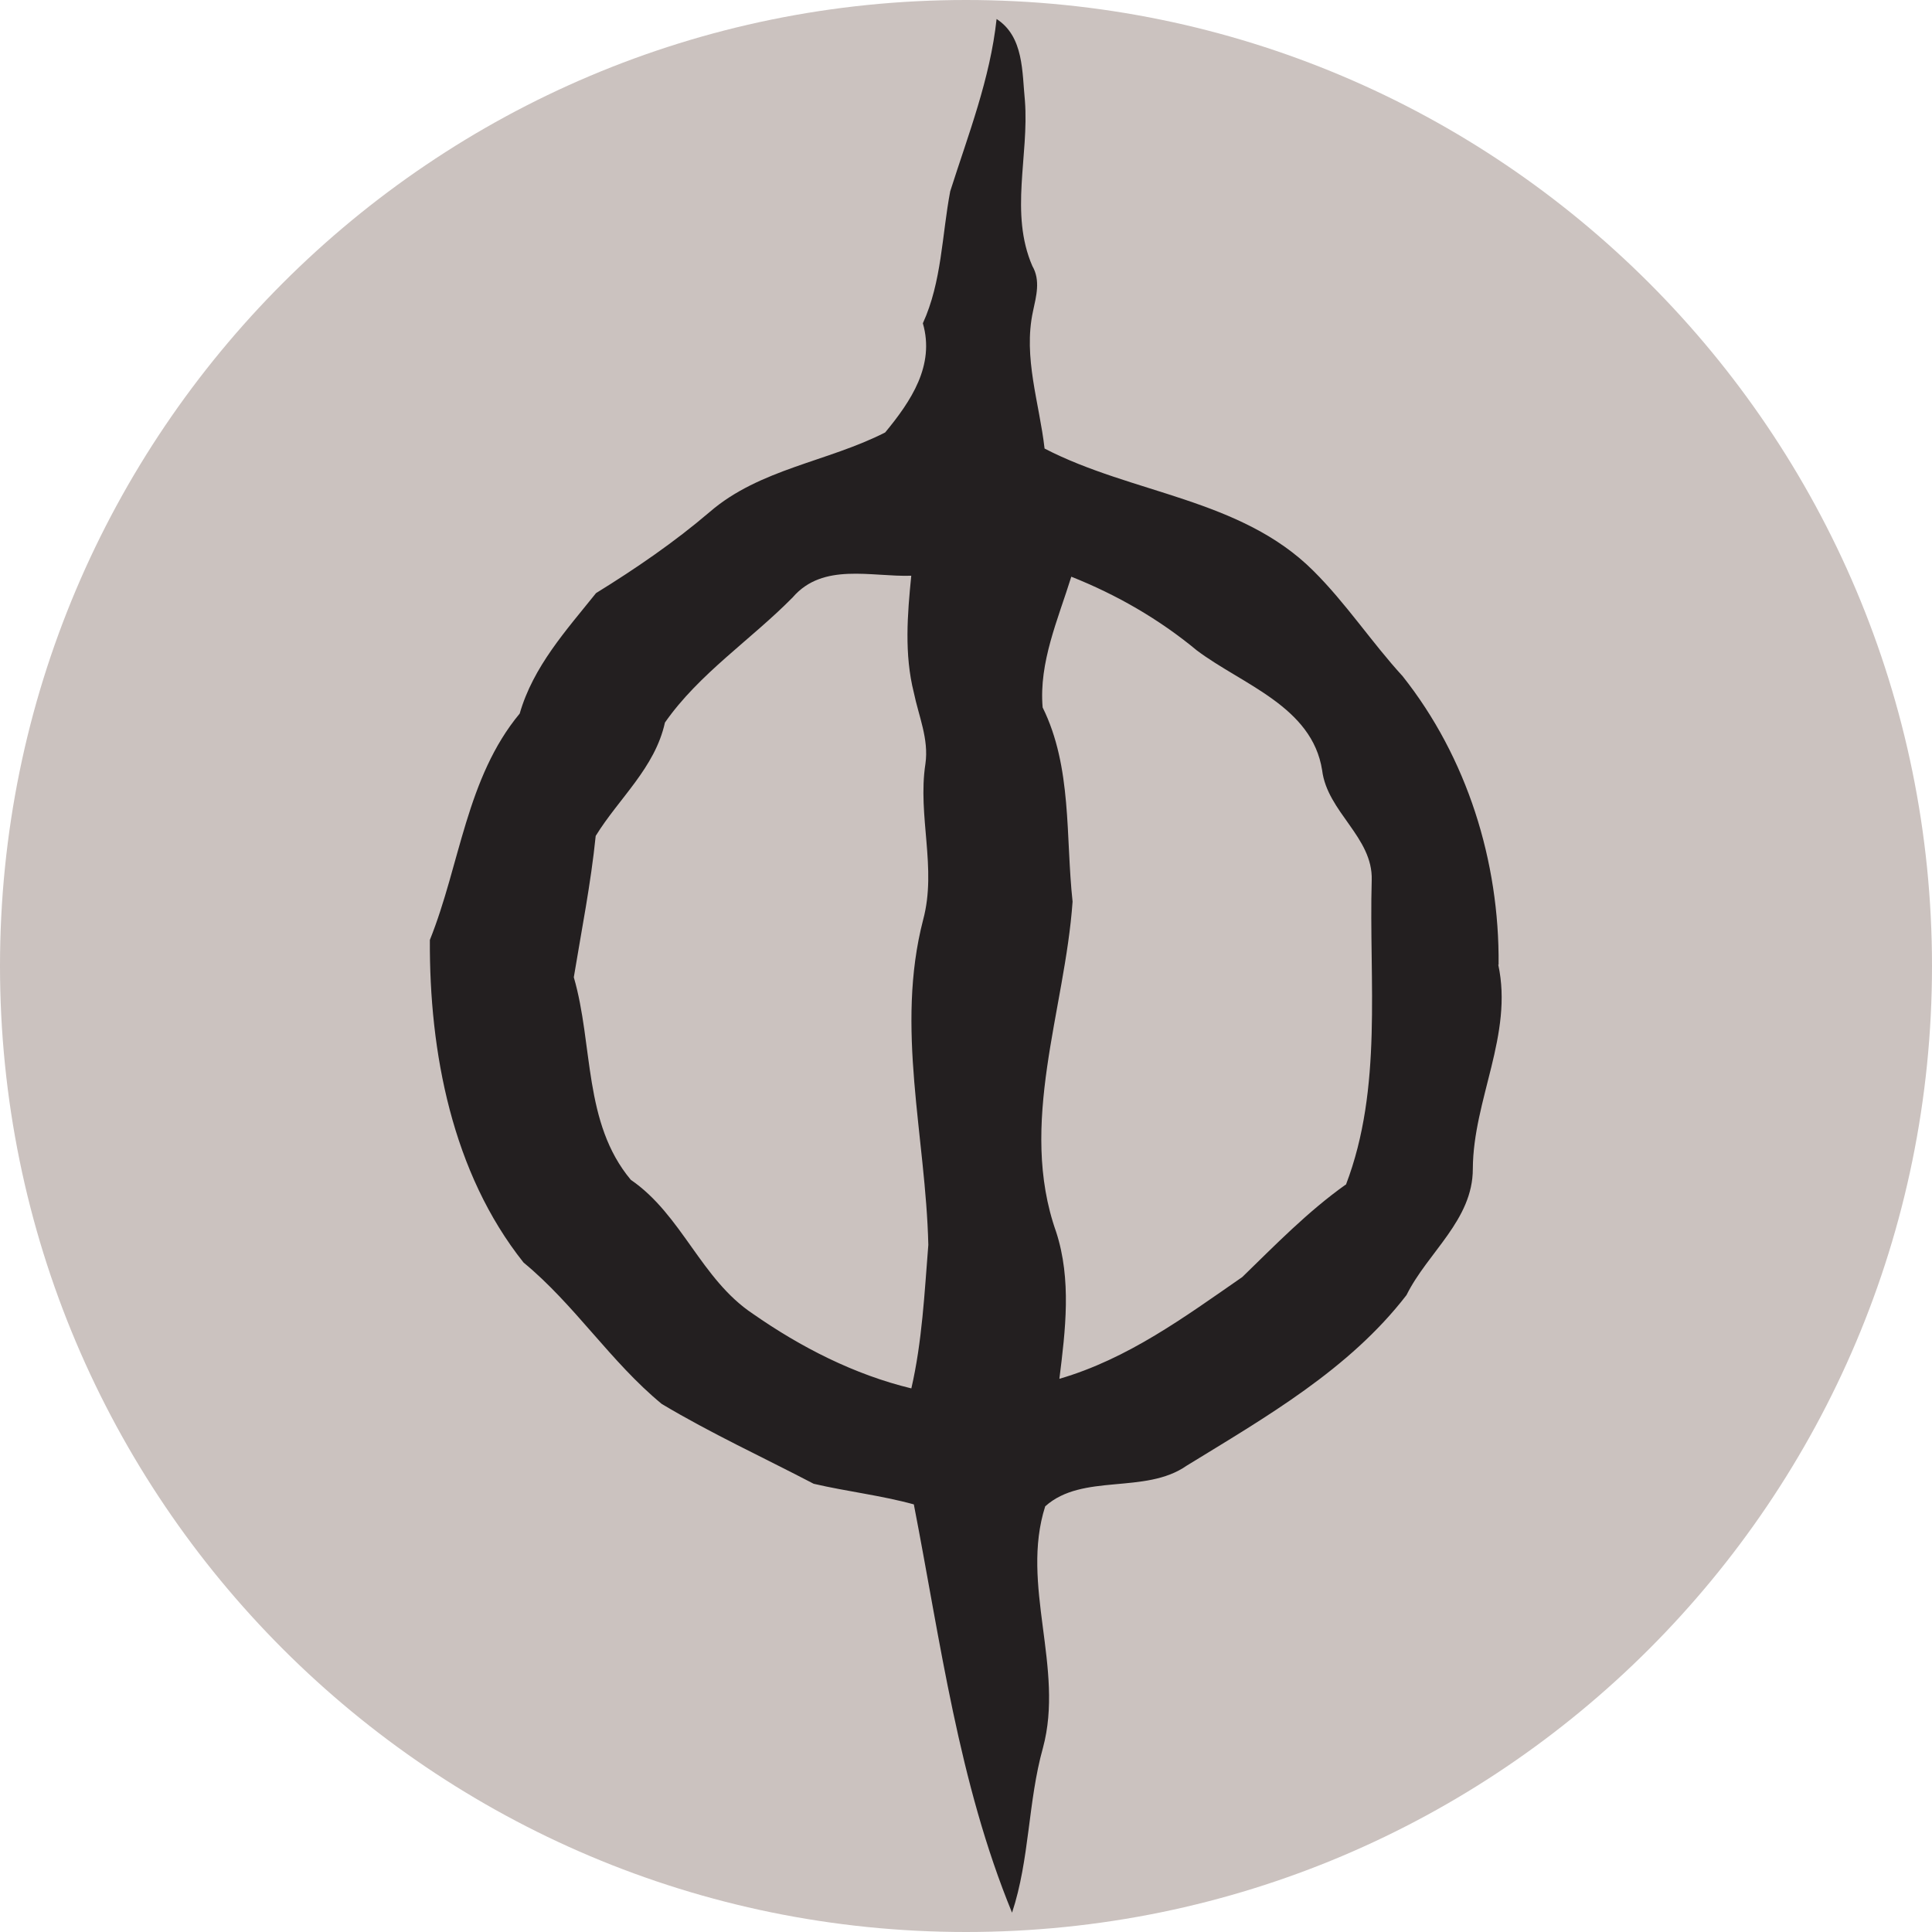
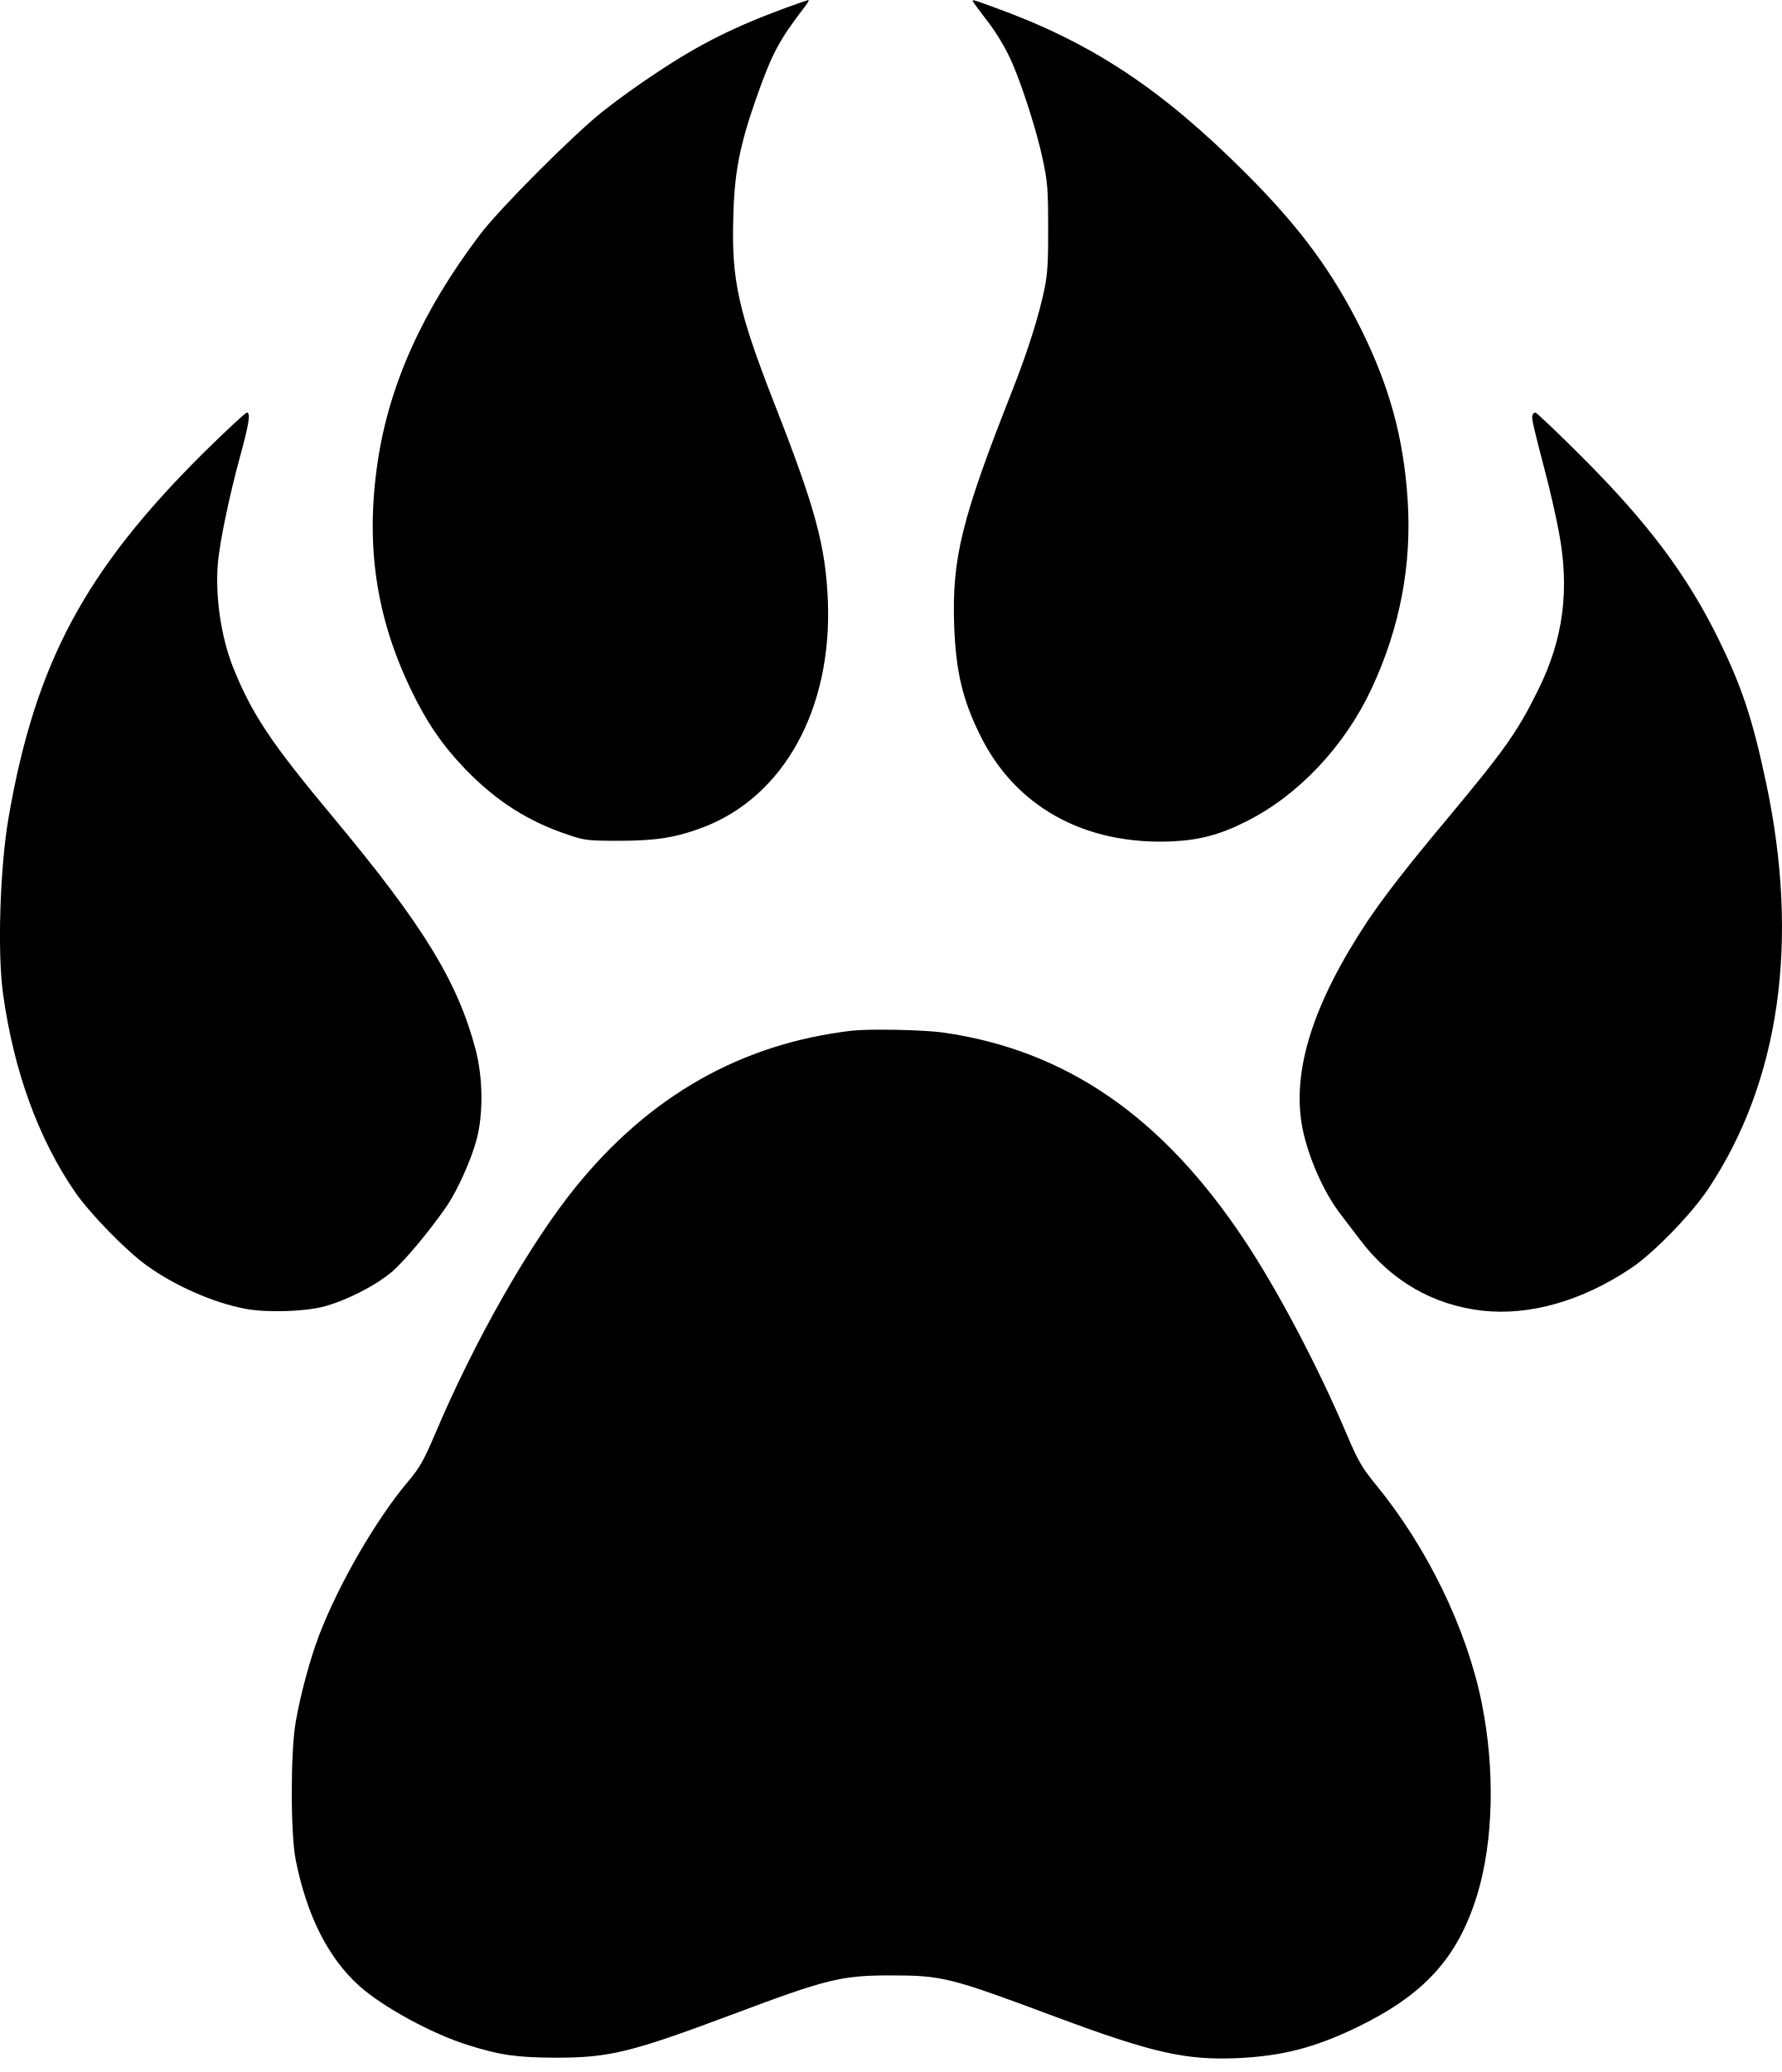
- <svg xmlns="http://www.w3.org/2000/svg" width="600" height="600" version="1.1">
-   <circle cx="300" cy="300" r="300" fill="#cbc2bf" />
-   <path d="m465.4 299.6c0.3-32.1-9.8-64.4-29.8-89.6-9.7-10.6-17.6-22.7-27.8-32.8-22.5-22.4-56.2-23.8-83.4-37.9-1.6-14.1-6.7-28.3-3.6-42.6 1-4.7 2.4-9.6-0.2-14.1-7.1-16.4-1-34.2-2.3-51.3-0.9-8.9-0.3-19.9-8.8-25.4-2 18.6-8.8 35.9-14.4 53.5-2.6 13.7-2.6 28.1-8.5 41 3.8 13.1-3.7 24.2-11.7 33.9-17.8 9.1-39 11.3-54.5 24.7-11 9.4-23 17.6-35.3 25.2-9.3 11.6-19.5 22.8-23.7 37.4-16.6 20-18.5 46.9-27.9 70.3-0.2 34.8 6.9 72.3 29.1 100.2 15.9 13.1 27 30.8 42.9 43.9 15.2 9.1 31.5 16.6 47.2 24.8 10.3 2.4 20.9 3.6 31.1 6.4 8.3 42.7 13.9 86.4 30.5 126.8 5.5-16.6 4.9-34.4 9.6-51.2 6.7-24.8-7.1-50.6 0.7-75 11.6-10.4 31-3.6 43.9-12.6 24.6-15.1 50.5-29.9 68.3-53 6.6-13.3 20.6-23.3 20.6-39.2 0.1-21.5 12.6-41.7 7.9-63.4m-182.2 131.6c-17.8-4.3-34.4-12.8-49.3-23.2-16.1-10.7-22-30.7-37.9-41.6-14.8-17.7-11.6-41.9-17.7-62.9 2.4-14.6 5.3-29.1 6.8-43.9 7.2-11.7 18.4-21.1 21.5-35.2 10.6-15.2 26.7-25.7 39.7-38.9 9.4-10.9 24.4-6.3 36.8-6.7-1.2 12-2.2 24.4 0.8 36.3 1.5 7.3 4.7 14.4 3.6 22.1-2.5 16.2 3.6 32.4-0.7 48.4-8.7 33.5 0.8 67.3 1.6 101-1.2 14.9-1.9 30-5.3 44.7m134.9-63.4c-11.8 8.4-21.8 18.7-32.1 28.7-17.9 12.4-35.5 25.4-56.8 31.6 1.9-15.2 3.8-30.8-1-45.6-11.9-33.6 2.7-68.7 5.1-102.6-2.2-20.2-0.1-41.7-9.3-60.3-1.2-14 4.8-27.4 8.9-40.6 14.1 5.6 27.3 13.2 39 22.9 14.1 10.6 35.8 17.4 38.9 37.2 1.6 13 15.8 20.8 15.4 34.1-0.9 31.5 3.5 64.5-8 94.6" fill="#231f20" />
+ <svg xmlns="http://www.w3.org/2000/svg" viewBox="0 0 86 100">
+   <g fill="#000" fill-rule="nonzero">
+     <path d="M38.023.342c-2.564.935-4.254 1.78-6.336 3.168a39.056 39.056 0 0 0-2.614 1.88c-1.469 1.177-4.948 4.667-5.904 5.924-2.785 3.68-4.395 7.26-4.948 11.012-.583 3.982-.08 7.442 1.61 10.952.744 1.558 1.498 2.665 2.604 3.821 1.489 1.549 3.047 2.545 4.978 3.188.795.272.966.292 2.464.292 1.8 0 2.776-.161 4.093-.664 3.872-1.498 6.185-5.712 5.984-10.901-.11-2.665-.593-4.466-2.605-9.594-1.71-4.385-2.051-5.894-1.96-8.91.05-2.213.31-3.5 1.136-5.854.764-2.142 1.066-2.695 2.353-4.384.12-.151.18-.272.13-.272-.04.01-.482.16-.985.342ZM46.984.12c.05.071.291.403.543.735a10.013 10.013 0 0 1 1.367 2.283c.503 1.206 1.157 3.258 1.418 4.505.242 1.116.272 1.478.272 3.319.01 1.609-.03 2.253-.171 2.956-.272 1.308-.795 2.987-1.539 4.878-2.464 6.235-2.936 8.136-2.826 11.374.08 2.213.393 3.56 1.237 5.28 1.69 3.47 5.029 5.33 9.242 5.159 1.348-.06 2.354-.322 3.62-.965 2.515-1.258 4.748-3.63 6.045-6.407 1.378-2.956 1.95-5.983 1.74-9.151-.201-2.977-.875-5.43-2.243-8.196-1.398-2.806-2.987-4.958-5.581-7.543-4.093-4.093-7.452-6.306-12.159-8.005-1.056-.382-1.066-.392-.965-.221ZM9.784 21.893C4.092 27.555 1.708 32.011.42 39.423c-.422 2.413-.553 6.546-.272 8.548.513 3.7 1.7 6.979 3.47 9.553.694 1.016 2.474 2.846 3.46 3.55 1.367.986 3.218 1.8 4.766 2.092 1.006.191 2.806.141 3.752-.1 1.076-.282 2.463-.976 3.288-1.66.604-.503 1.84-1.98 2.685-3.208.503-.744 1.177-2.232 1.428-3.188.332-1.227.312-2.987-.04-4.344-.865-3.279-2.514-5.974-6.798-11.123-3.108-3.721-4.013-5.089-4.928-7.382-.573-1.458-.855-3.439-.714-5.008.09-1.016.573-3.319 1.066-5.109.432-1.579.523-2.132.332-2.132-.07 0-1.026.895-2.132 1.981ZM73.956 20.033c-.05.14.02.463.603 2.695.231.855.523 2.162.664 2.897.543 2.815.231 5.219-.996 7.683-1.005 2.041-1.639 2.916-4.405 6.235-1.92 2.293-3.037 3.741-3.821 4.908-2.645 3.992-3.67 7.25-3.148 9.976.282 1.418 1.016 3.097 1.85 4.184.202.261.624.814.936 1.226 1.488 1.972 3.51 3.148 5.903 3.42 2.273.251 4.797-.463 7.16-2.042 1.077-.714 2.927-2.614 3.742-3.841 3.45-5.19 4.414-11.948 2.785-19.611-.653-3.087-1.186-4.666-2.303-6.94-1.518-3.077-3.379-5.57-6.587-8.779-1.166-1.166-2.182-2.132-2.242-2.132-.05 0-.121.05-.141.121ZM41.14 49.74c-5.36.624-9.795 3.138-13.385 7.583-2.222 2.756-4.857 7.392-6.768 11.907-.533 1.258-.744 1.62-1.287 2.263-1.56 1.85-3.36 4.968-4.305 7.442-.442 1.167-.895 2.846-1.126 4.184-.251 1.448-.251 5.36 0 6.637.533 2.685 1.569 4.747 3.077 6.095 1.117 1.005 3.5 2.303 5.2 2.836 1.589.502 2.383.613 4.264.623 2.604 0 3.63-.251 8.548-2.092 4.546-1.71 5.25-1.88 7.623-1.88 2.484 0 2.856.09 7.965 2.001 4.676 1.74 6.275 2.102 8.79 1.991 2.142-.1 3.7-.503 5.712-1.468 3.298-1.589 4.917-3.38 5.853-6.446.774-2.585.855-6.014.21-9.222-.733-3.62-2.654-7.563-5.168-10.61-.604-.744-.815-1.096-1.328-2.313-1.408-3.319-3.349-7-4.968-9.434-3.962-5.963-8.618-9.161-14.542-10.006-.935-.13-3.53-.181-4.364-.09Z" />
+   </g>
</svg>
